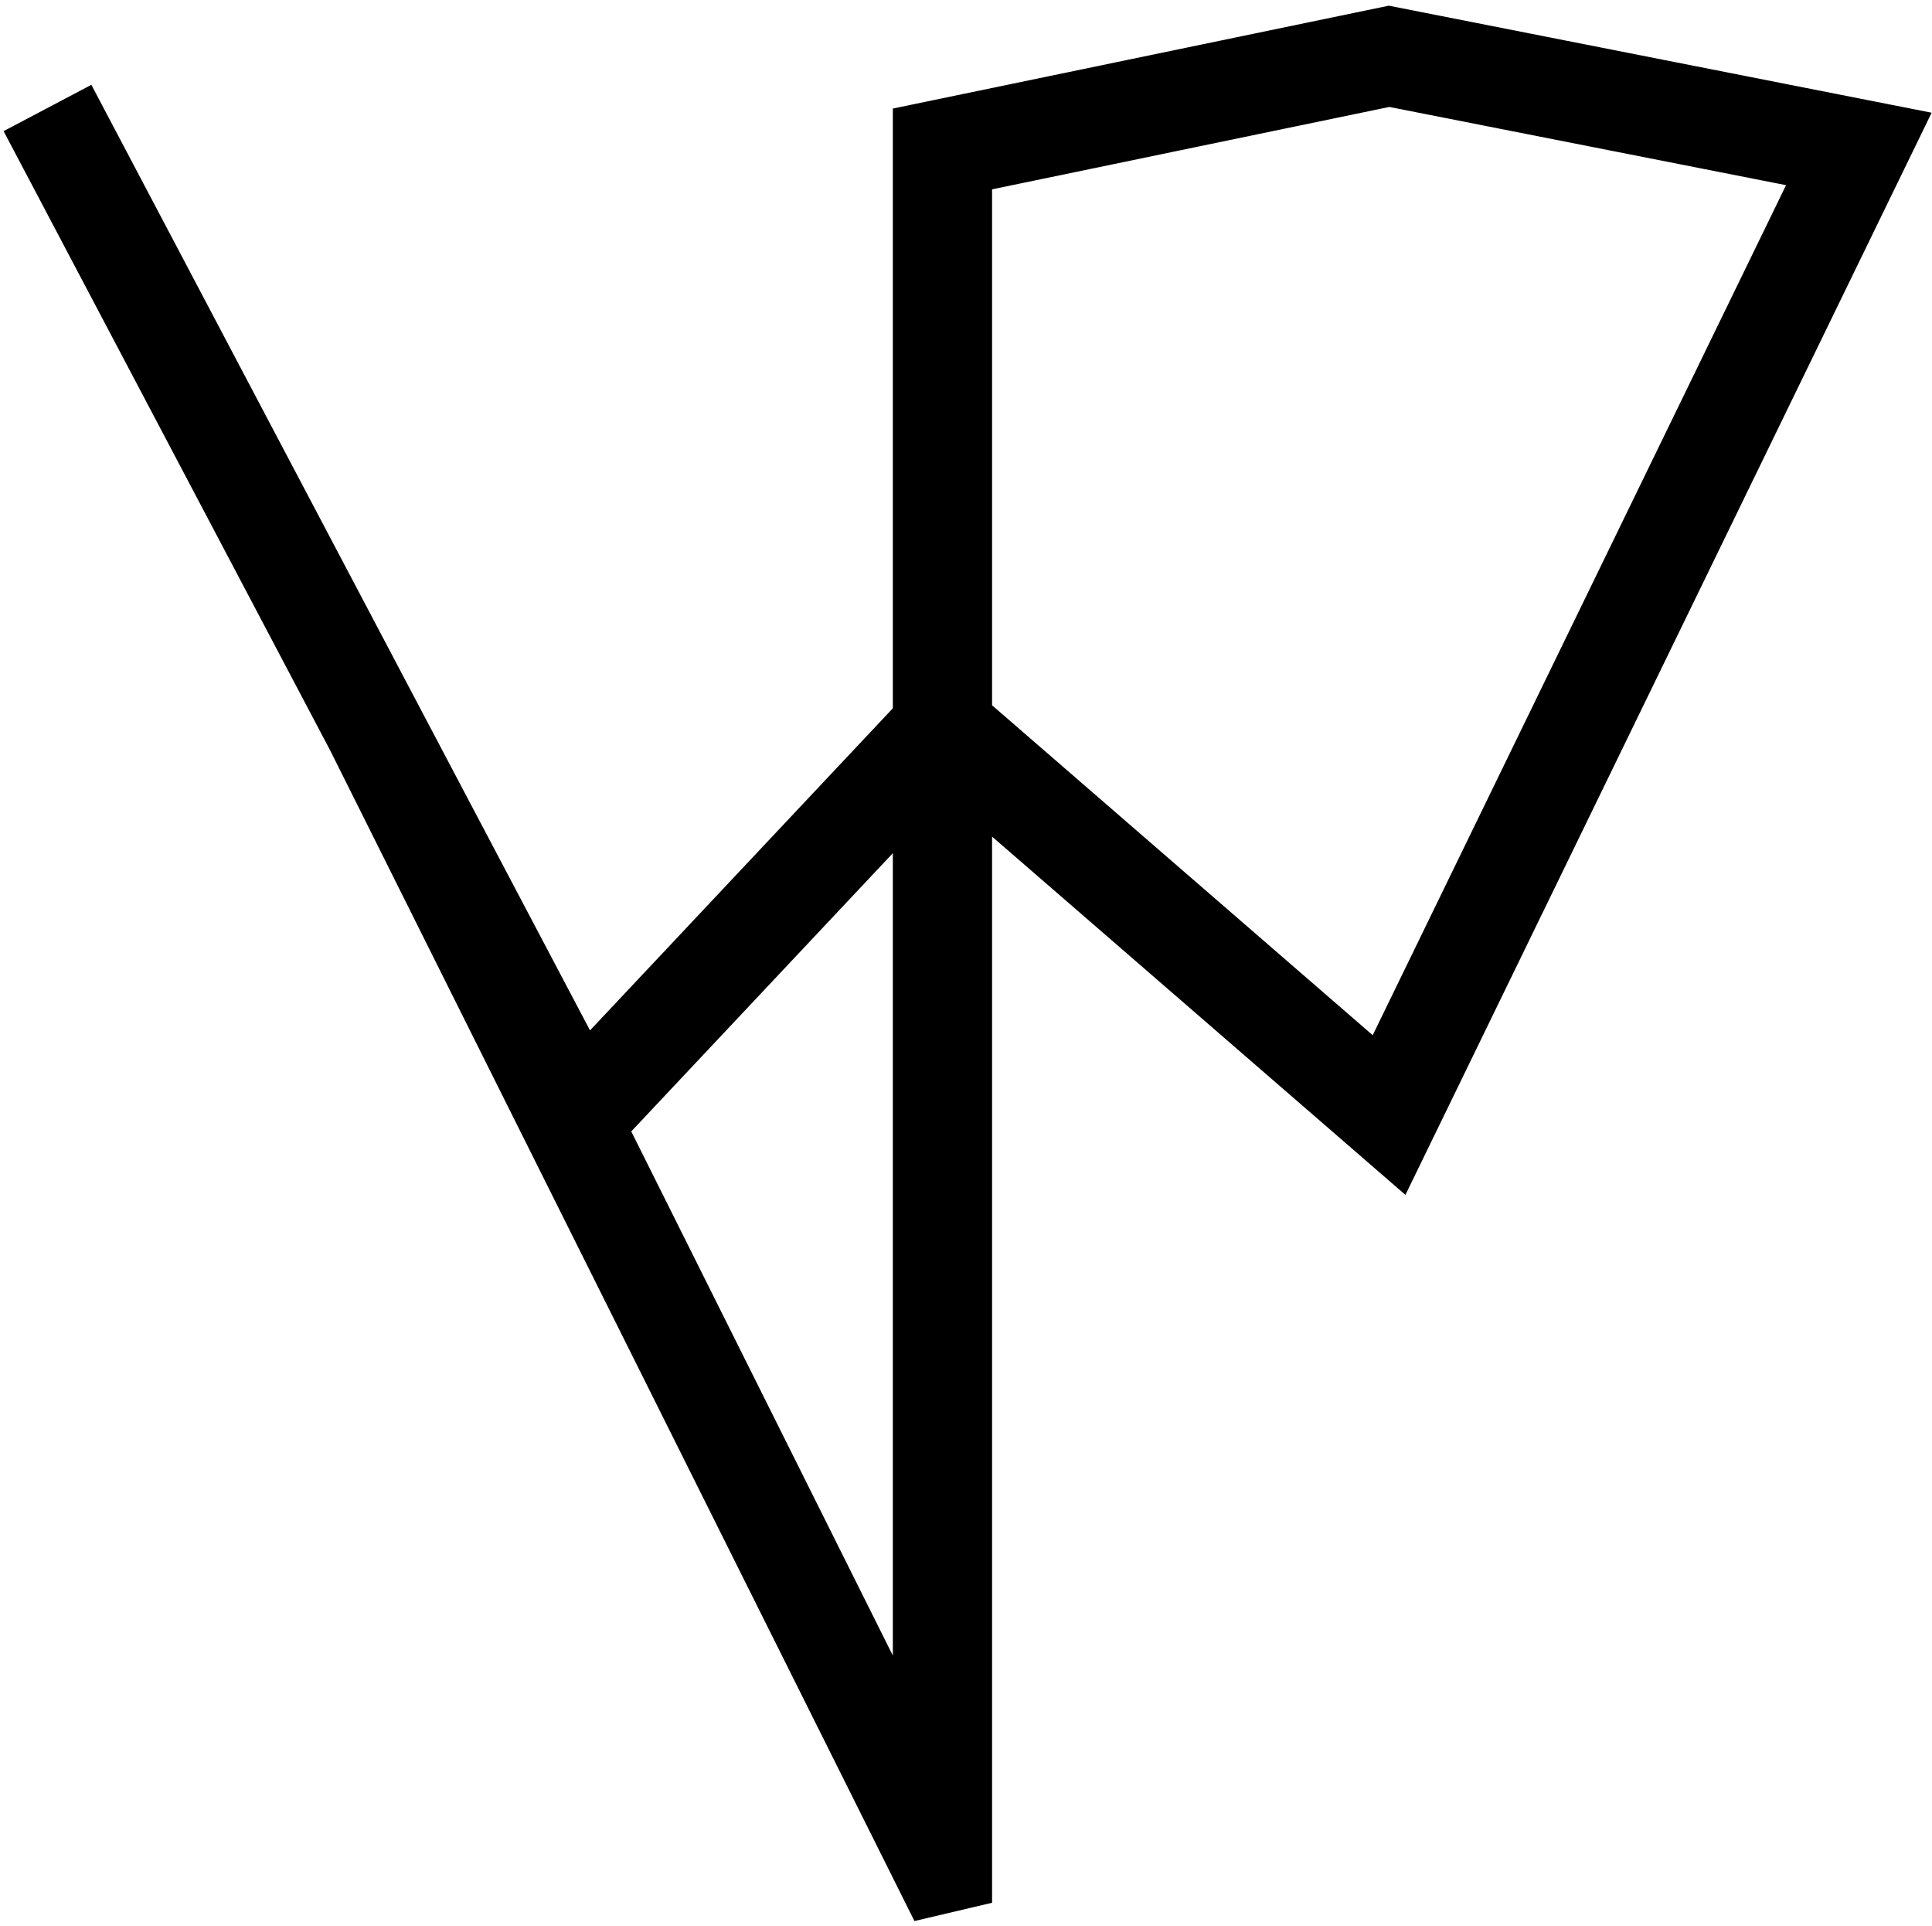
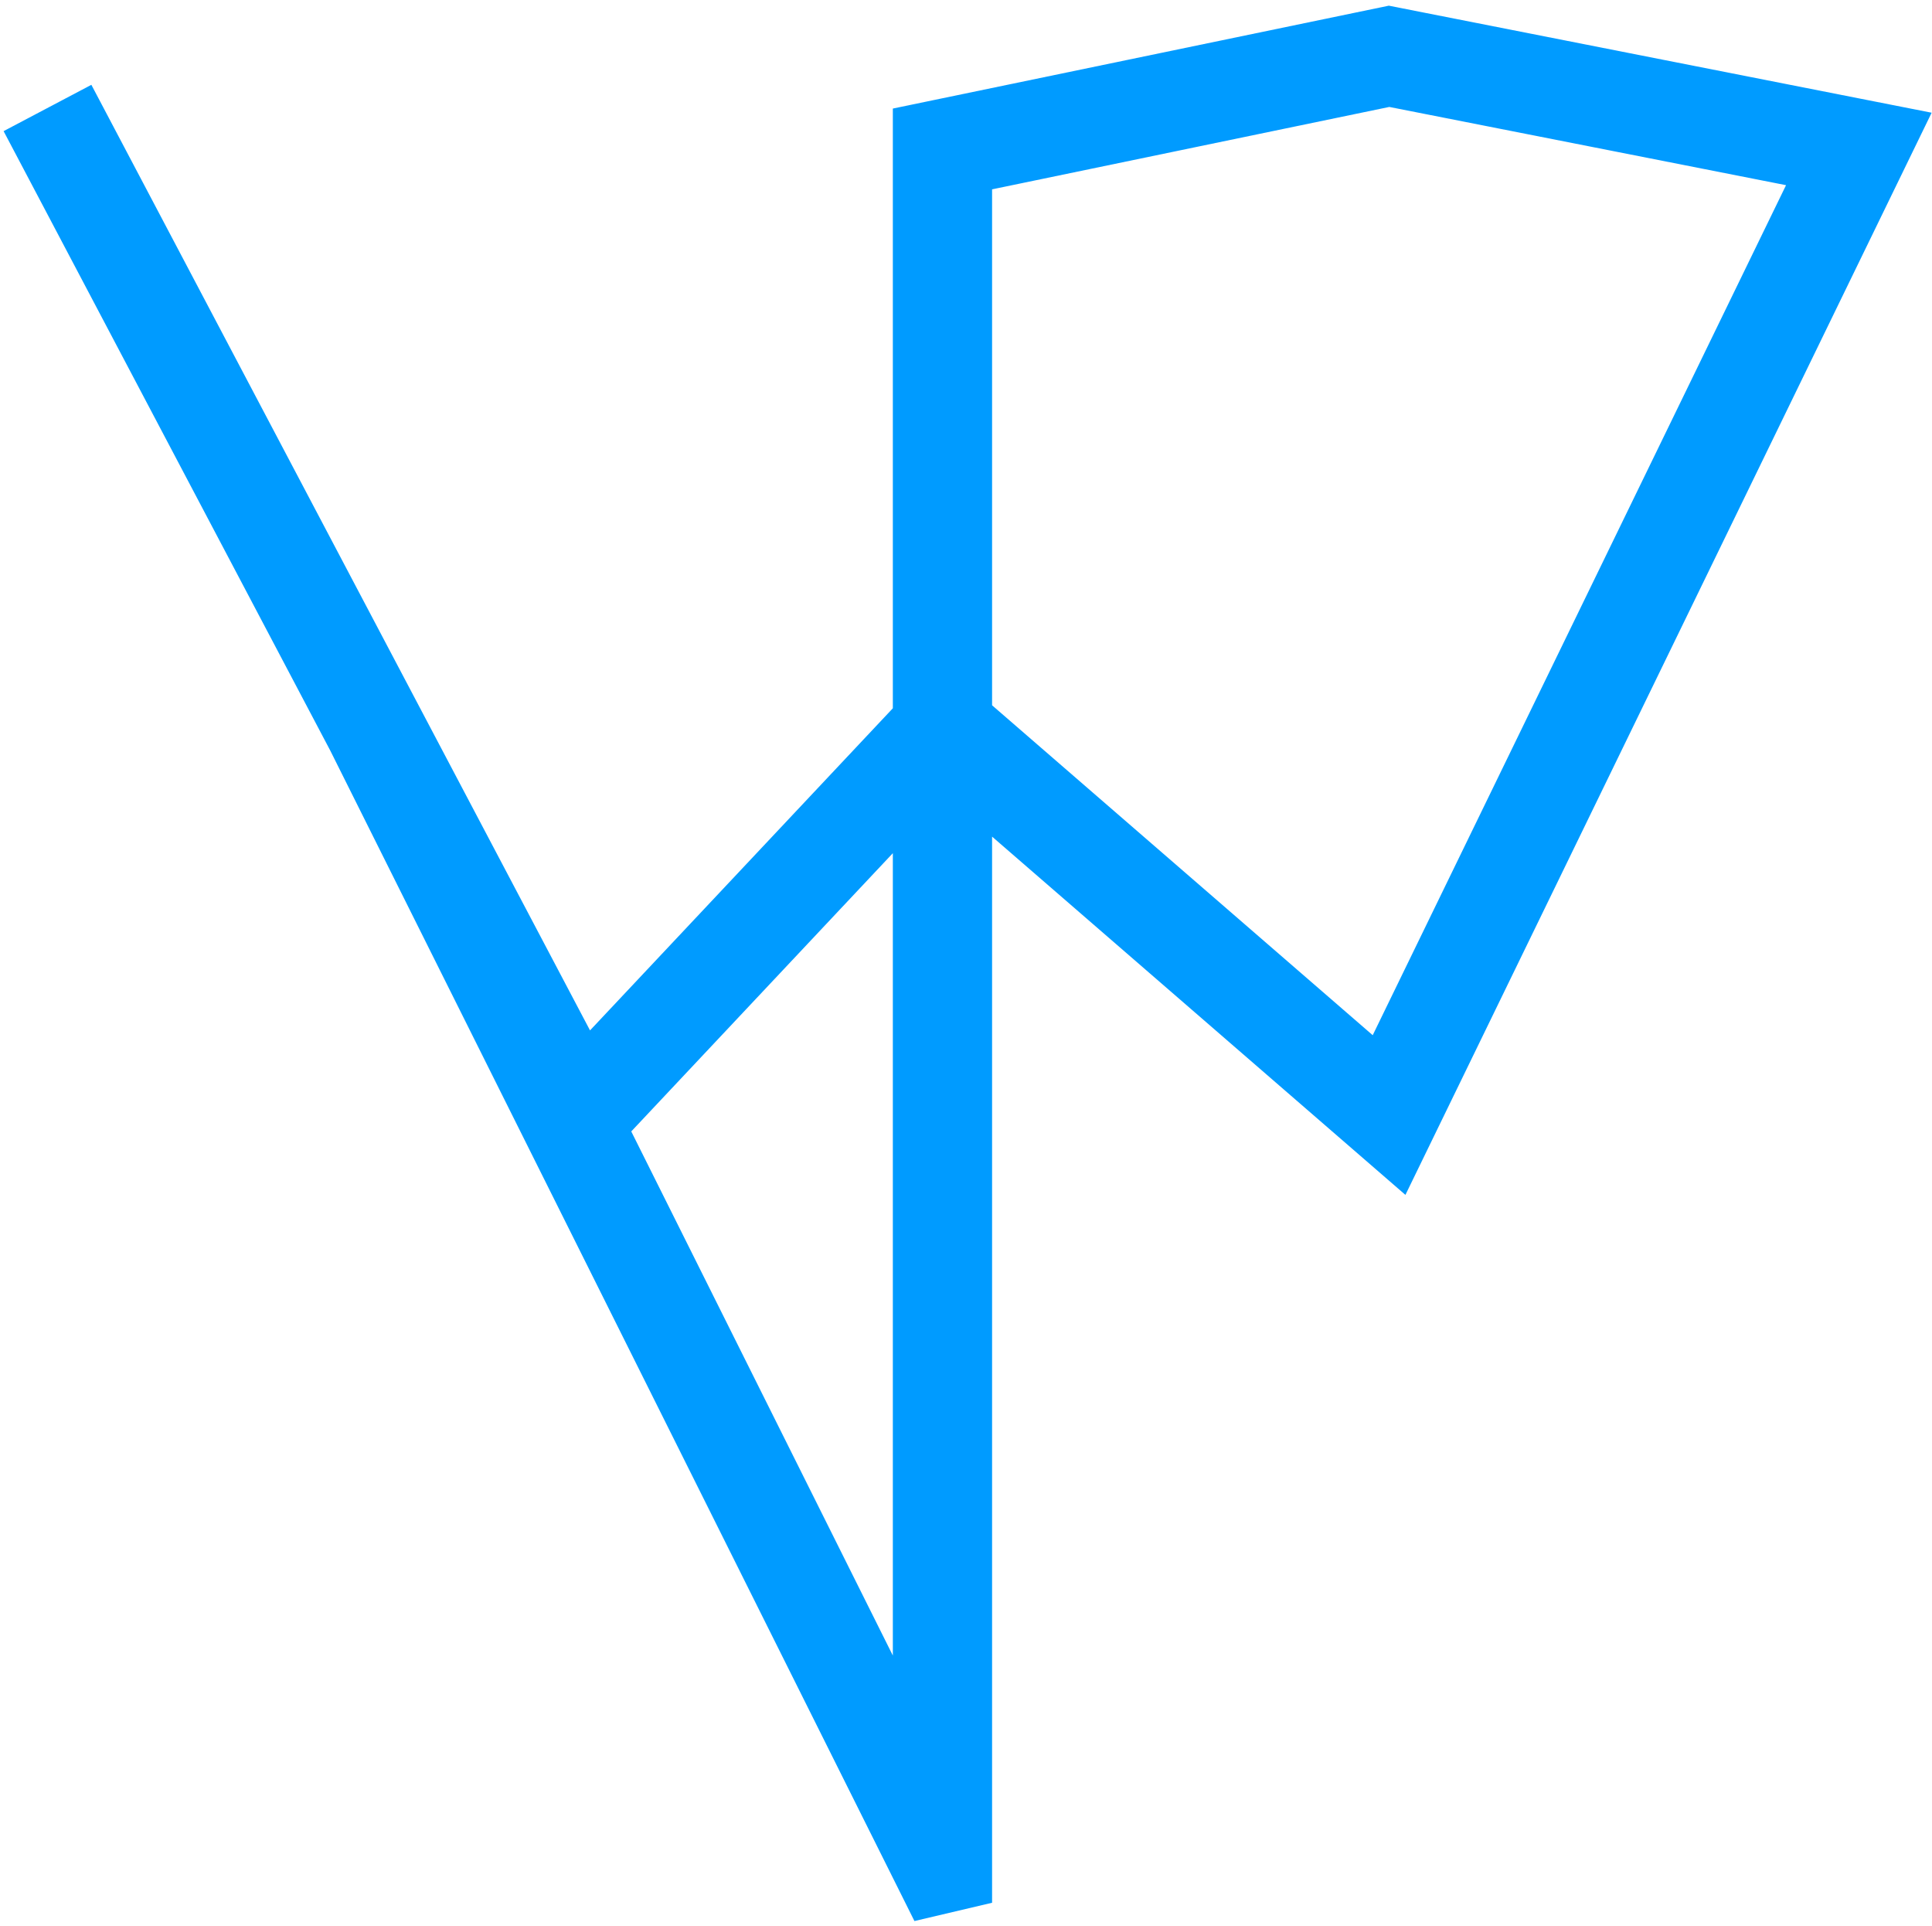
- <svg xmlns="http://www.w3.org/2000/svg" width="292" height="291" viewBox="0 0 292 291" fill="none">
-   <path fill-rule="evenodd" clip-rule="evenodd" d="M209.94 8L281.676 22.145L210.107 169.315L142.942 111.105V282.01L141.995 282.233L56.147 110.243L10 22.743L10.884 22.277L57.032 109.777L57.037 109.787L87.558 167.657L141.942 109.812V22.103L209.94 8ZM142.942 109.782L209.777 167.706L280.209 22.875L209.945 9.02L142.942 22.917V109.782ZM141.942 111.272L87.327 169.363L77.007 149.796L141.942 279.889V111.272Z" fill="black" stroke="black" stroke-width="14" />
+ <svg xmlns="http://www.w3.org/2000/svg" width="292" height="291" fill="none" viewBox="0 0 292 291">
+   <path fill-rule="evenodd" clip-rule="evenodd" d="M209.94 8L281.676 22.145L210.107 169.315L142.942 111.105V282.01L141.995 282.233L56.147 110.243L10 22.743L10.884 22.277L57.032 109.777L57.037 109.787L87.558 167.657L141.942 109.812V22.103L209.94 8ZM142.942 109.782L209.777 167.706L280.209 22.875L209.945 9.02L142.942 22.917V109.782ZM141.942 111.272L87.327 169.363L77.007 149.796L141.942 279.889V111.272Z" fill="#009bff" stroke="#009bff" stroke-width="14" />
</svg>
